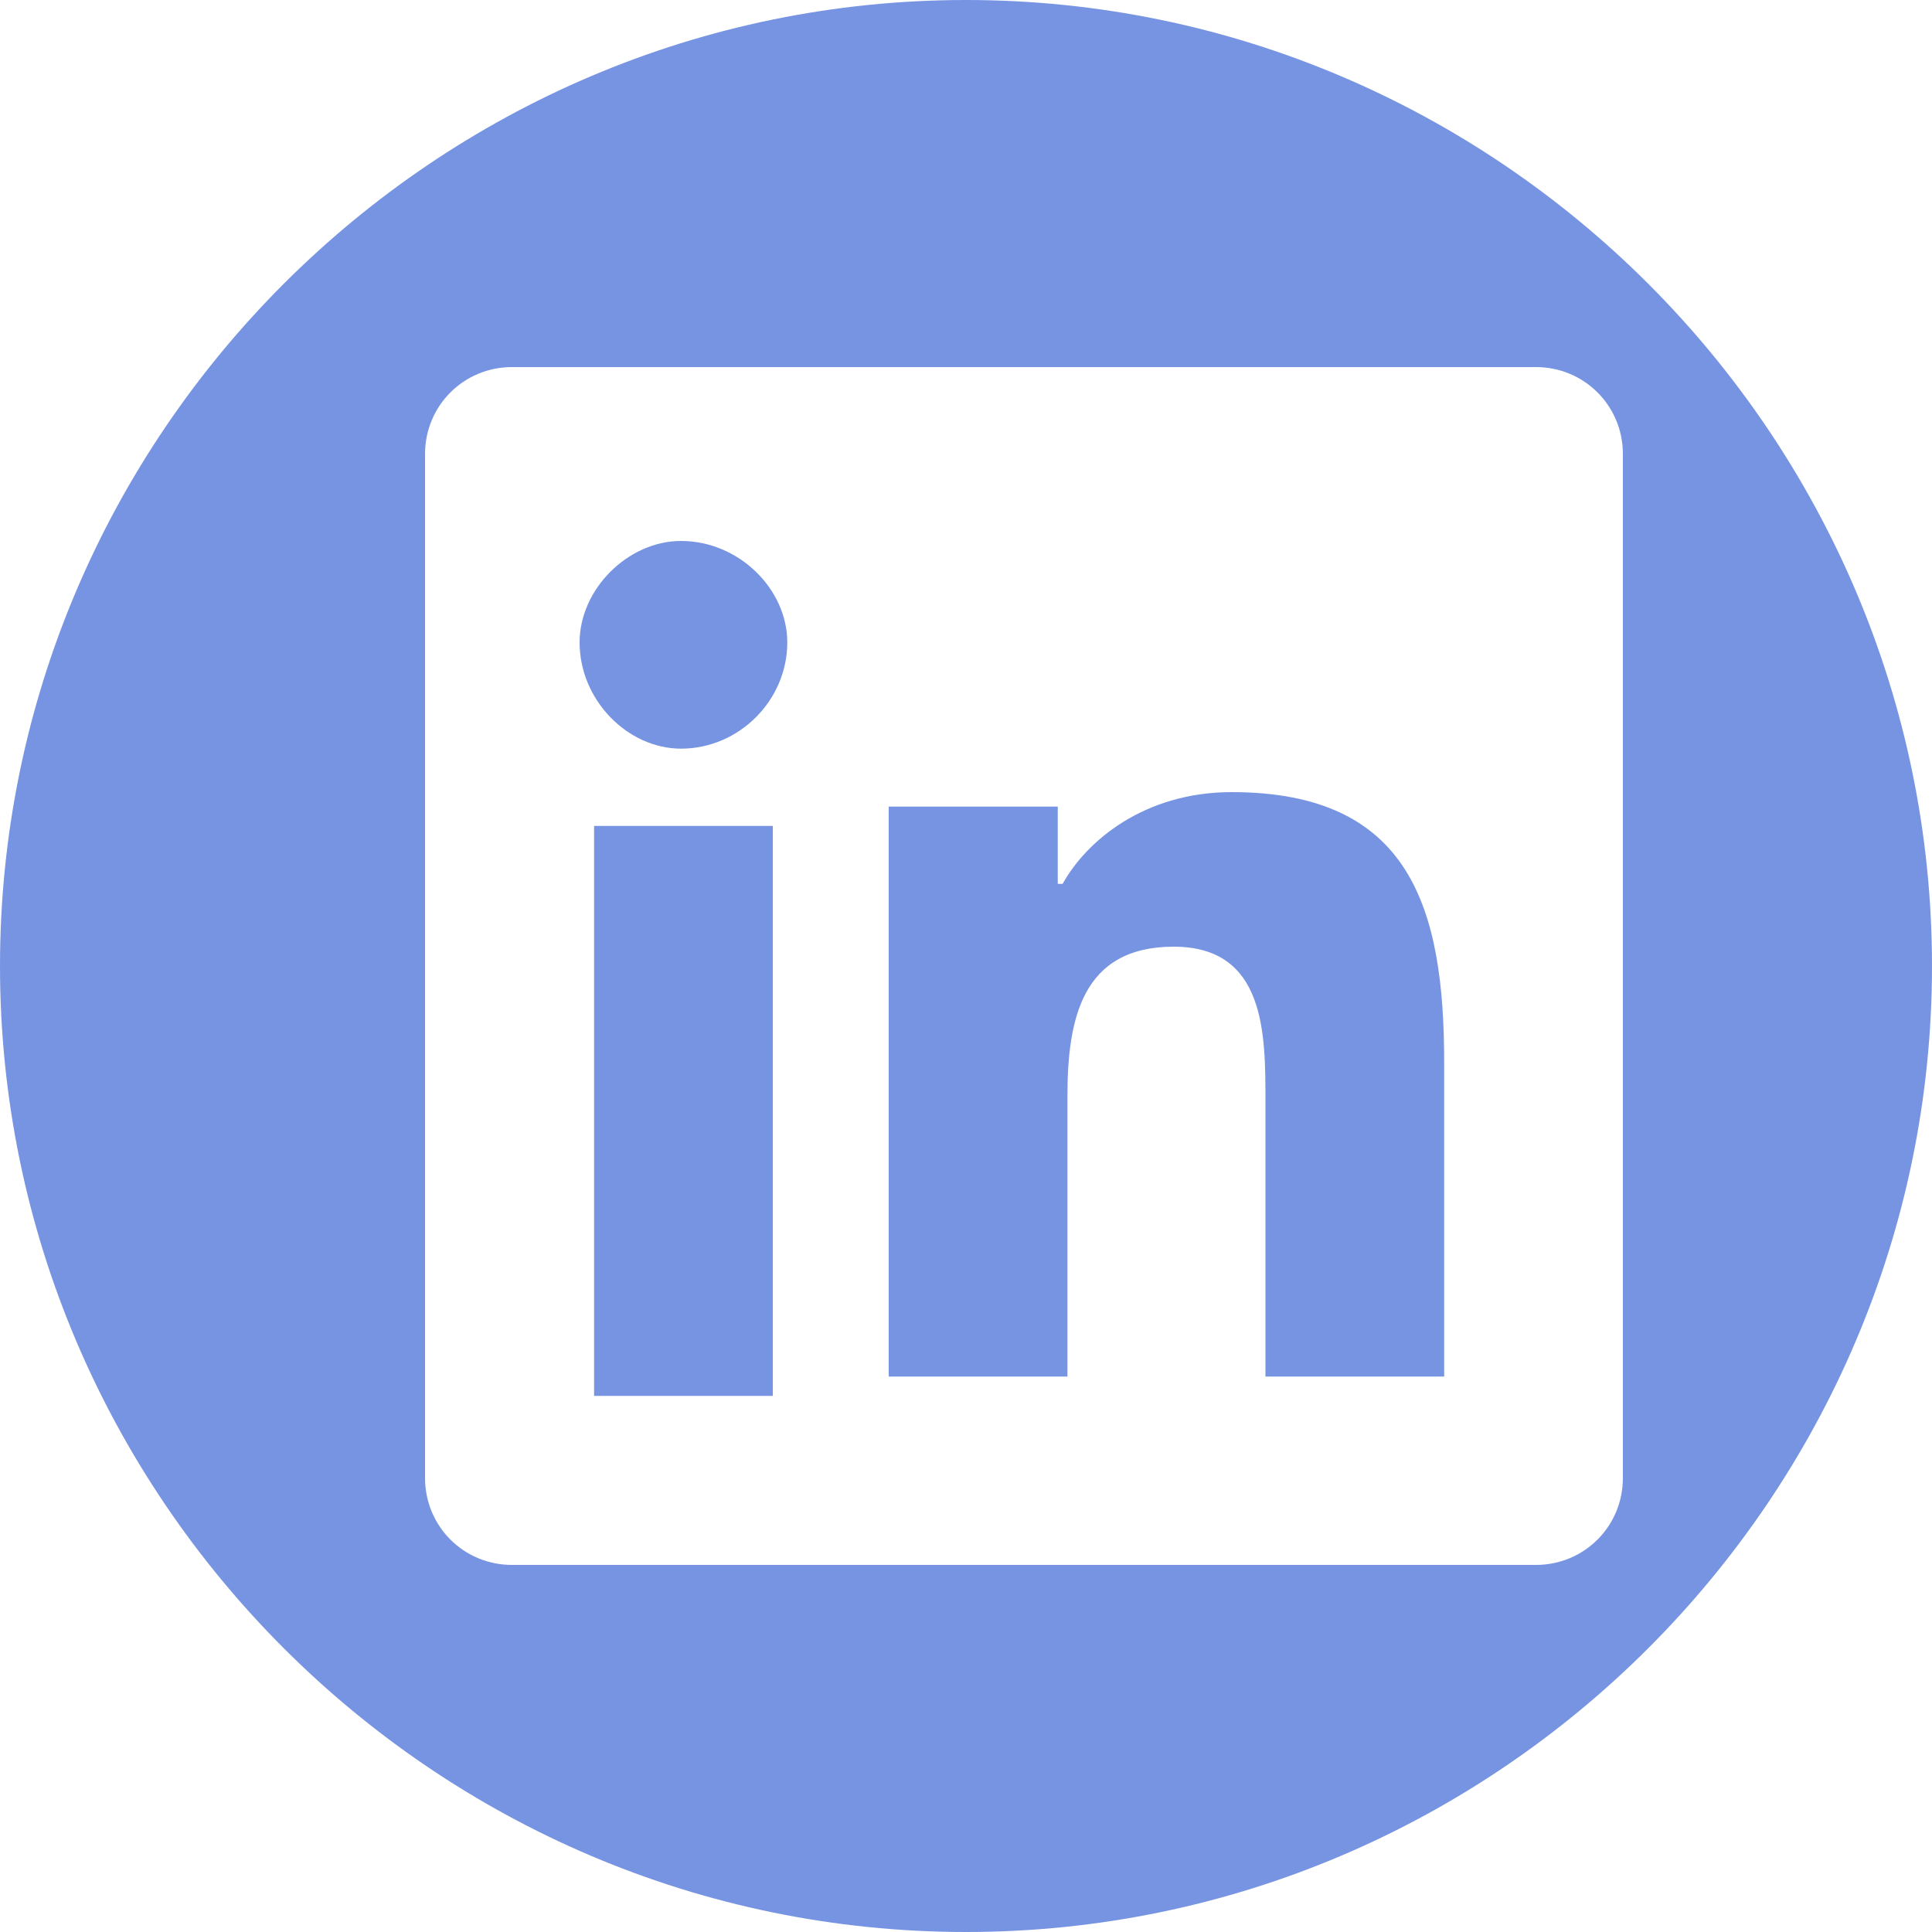
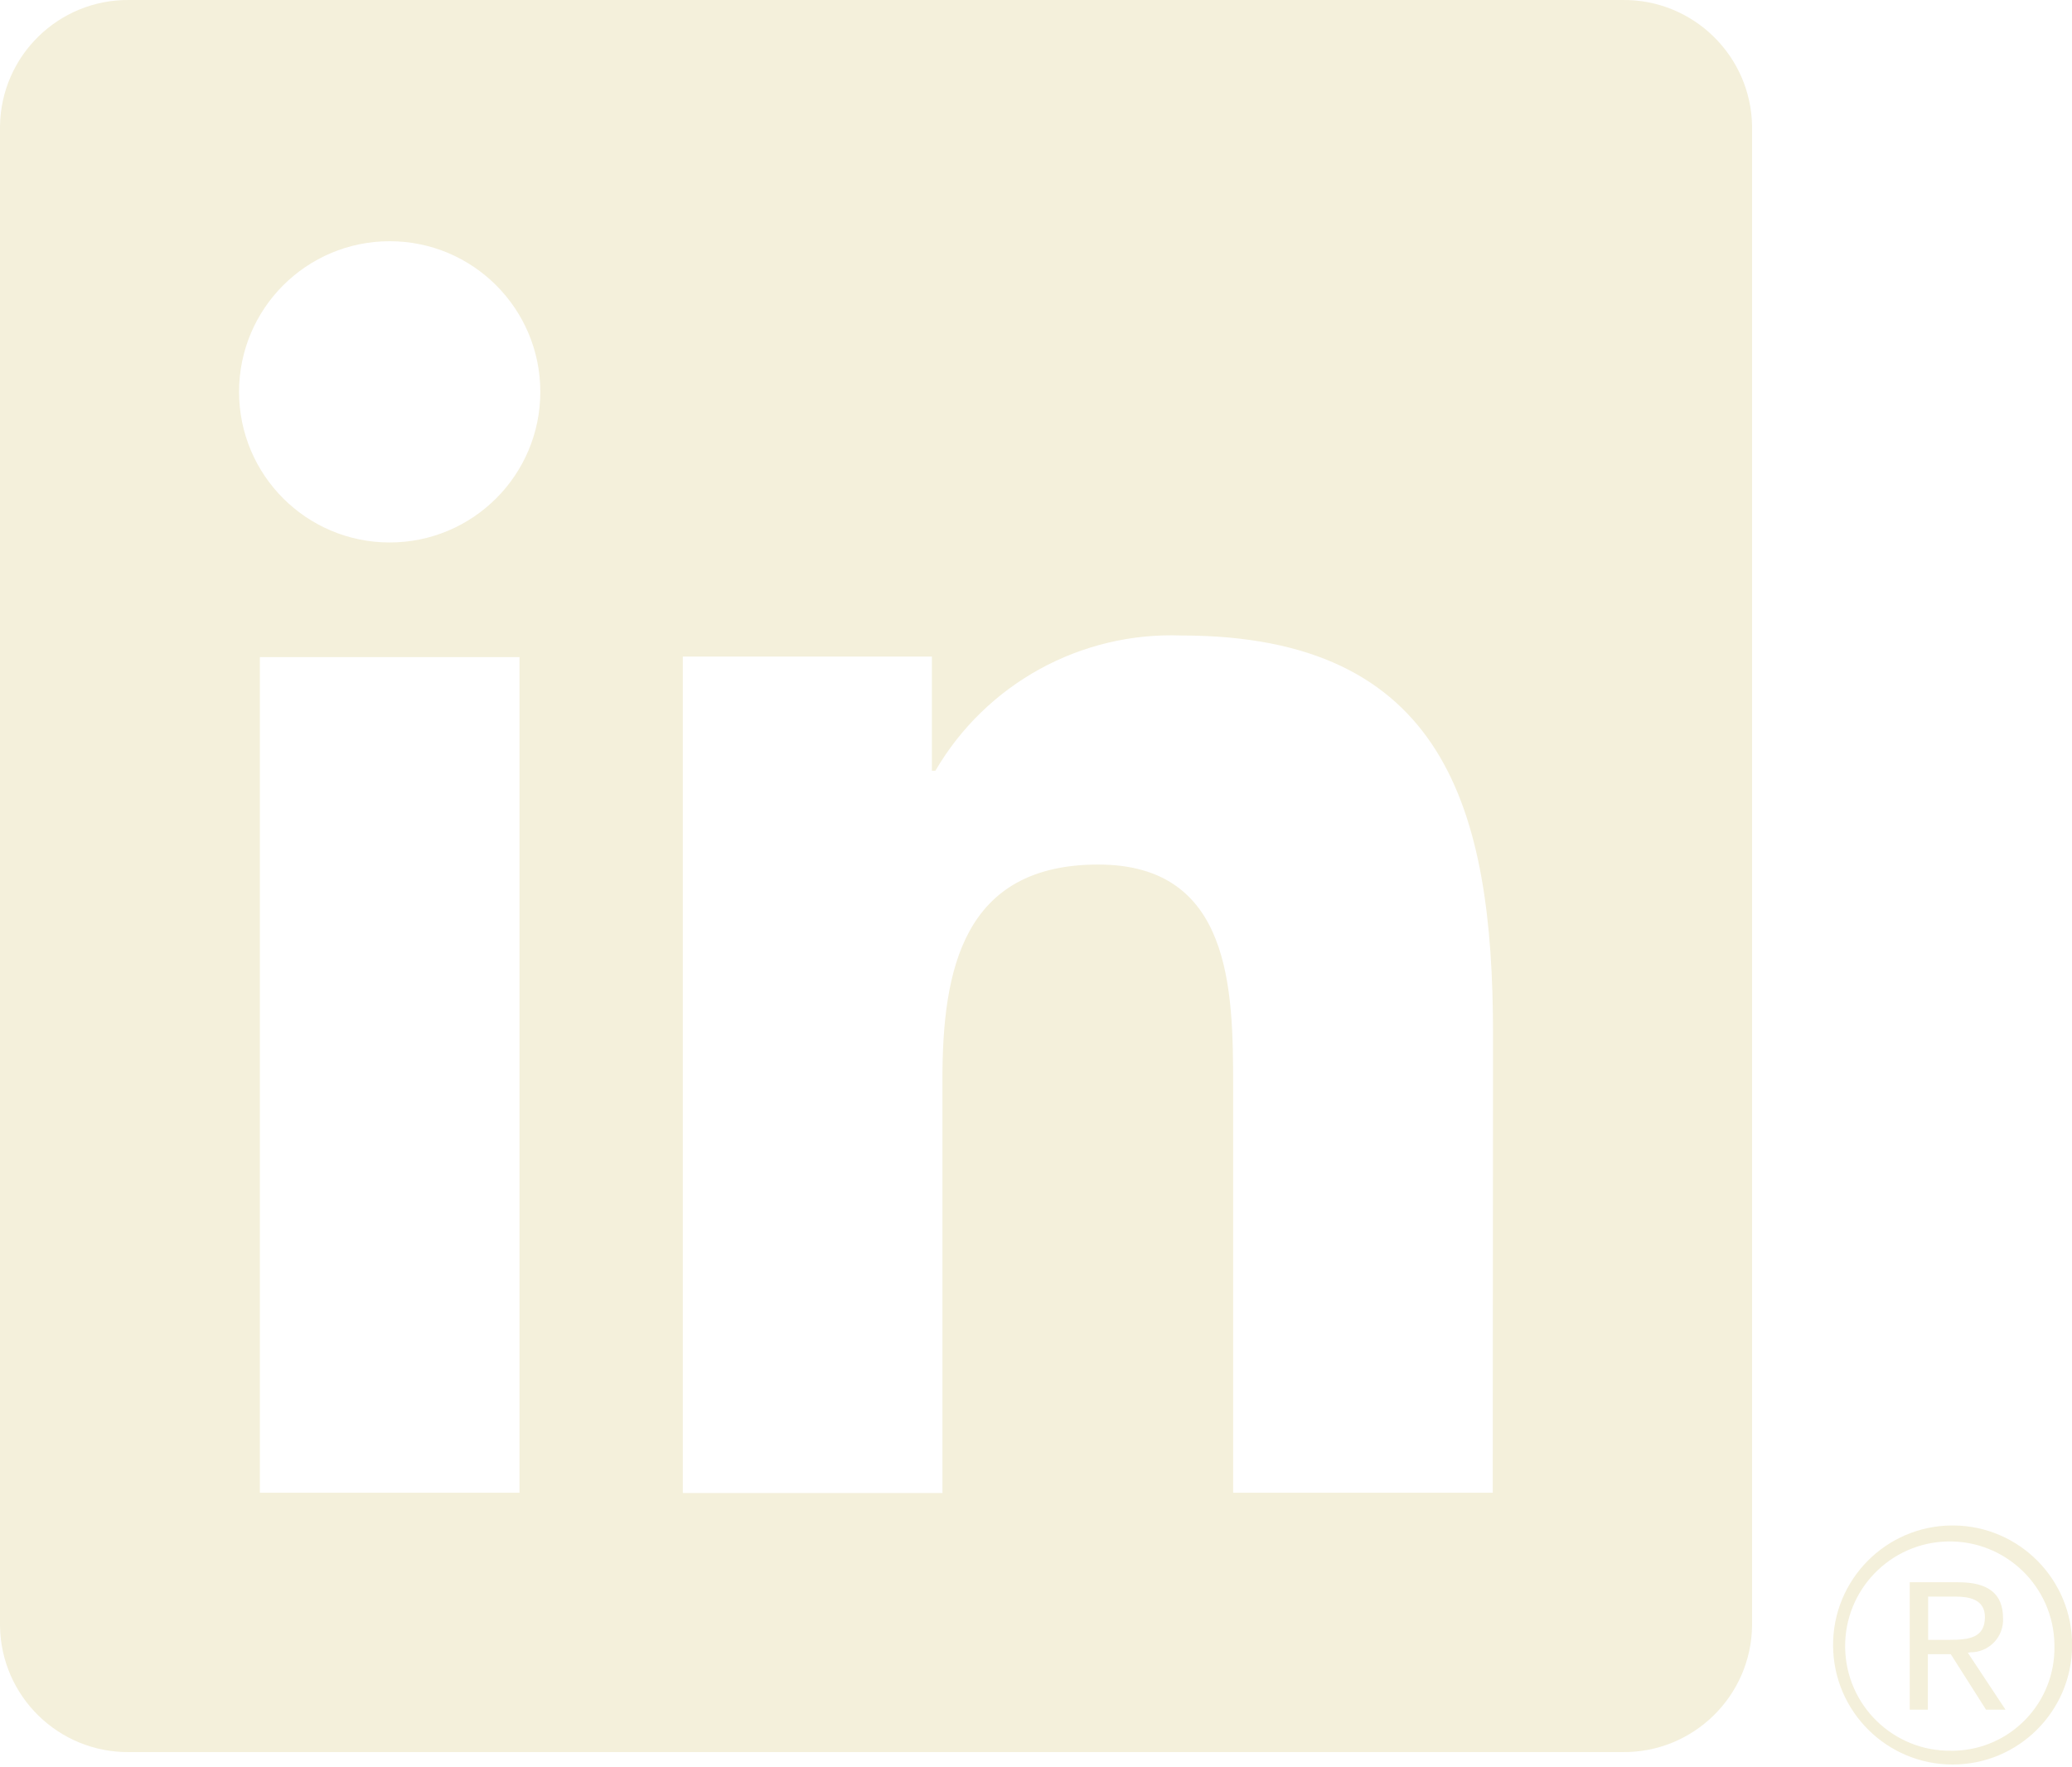
- <svg xmlns="http://www.w3.org/2000/svg" width="40px" height="40px" viewBox="0 0 40 40" version="1.1">
-   <style>.style0{fill:	none;fill-rule:	evenodd;}.style1{fill:	#7794E3;}</style>
-   <description>Created with Sketch (http://www.bohemiancoding.com/sketch)</description>
-   <defs />
-   <g class="style0">
-     <g transform="translate(-966, -17)" class="style1">
-       <g>
-         <g>
-           <path d="M986 57 C997 57 1006 48 1006 37 C1006 26 997 17 986 17 C975 17 966 26 966 37 C966 48 975 57 986 57 ZM997.8 24.6 L976.6 24.6 C975.6 24.6 974.8 25.4 974.8 26.4 L974.8 47.6 C974.8 48.6 975.6 49.4 976.6 49.4 L997.8 49.4 C998.8 49.4 999.6 48.6 999.6 47.6 L999.6 26.4 C999.6 25.4 998.8 24.6 997.8 24.6 ZM980.1 28.2 C981.3 28.2 982.3 29.2 982.3 30.3 C982.3 31.5 981.3 32.5 980.1 32.5 C979 32.5 978 31.5 978 30.3 C978 29.2 979 28.2 980.1 28.2 ZM978.3 34.1 L982 34.1 L982 45.9 L978.3 45.9 L978.3 34.1 ZM984.4 33.7 L987.9 33.7 L987.9 35.3 L988 35.3 C988.5 34.4 989.7 33.4 991.5 33.4 C995.2 33.4 995.9 35.8 995.9 39 L995.9 45.5 L992.2 45.5 L992.2 39.8 C992.2 38.4 992.2 36.6 990.3 36.6 C988.4 36.6 988.1 38.1 988.1 39.7 L988.1 45.5 L984.4 45.5 L984.4 33.7 Z" />
-         </g>
-       </g>
-     </g>
-   </g>
+ <svg xmlns="http://www.w3.org/2000/svg" viewBox="0 0 76.62 65.33">
+   <path fill="#f4f0db" d="M72.86 61.1a1.2 1.2 0 001.21-1.26c0-.9-.54-1.33-1.65-1.33h-1.8v4.71h.67v-2.05h.84l.02.02 1.29 2.03h.72l-1.39-2.1zm-.78-.46h-.78v-1.6h1c.5 0 1.1.09 1.1.76 0 .77-.6.84-1.32.84" />
+   <path fill="#f4f0db" d="M55.2 55.2h-9.6V40.17c0-3.58-.06-8.2-4.99-8.2-5 0-5.76 3.9-5.76 7.94v15.3h-9.6V24.28h9.21v4.22h.13a10.1 10.1 0 019.1-5c9.72 0 11.52 6.4 11.52 14.73zM14.41 20.06a5.57 5.57 0 115.57-5.57 5.57 5.57 0 01-5.57 5.57m4.8 35.14h-9.6V24.3h9.6zM60 0H4.78A4.73 4.73 0 000 4.67v55.44a4.73 4.73 0 004.78 4.68h55.21a4.74 4.74 0 004.8-4.68V4.67A4.74 4.74 0 0059.99 0" />
+   <path fill="#f4f0db" d="M72.16 56.41a4.42 4.42 0 10.09 0h-.09m0 8.33a3.87 3.87 0 113.81-3.94v.07a3.8 3.8 0 01-3.7 3.87h-.1" />
</svg>
